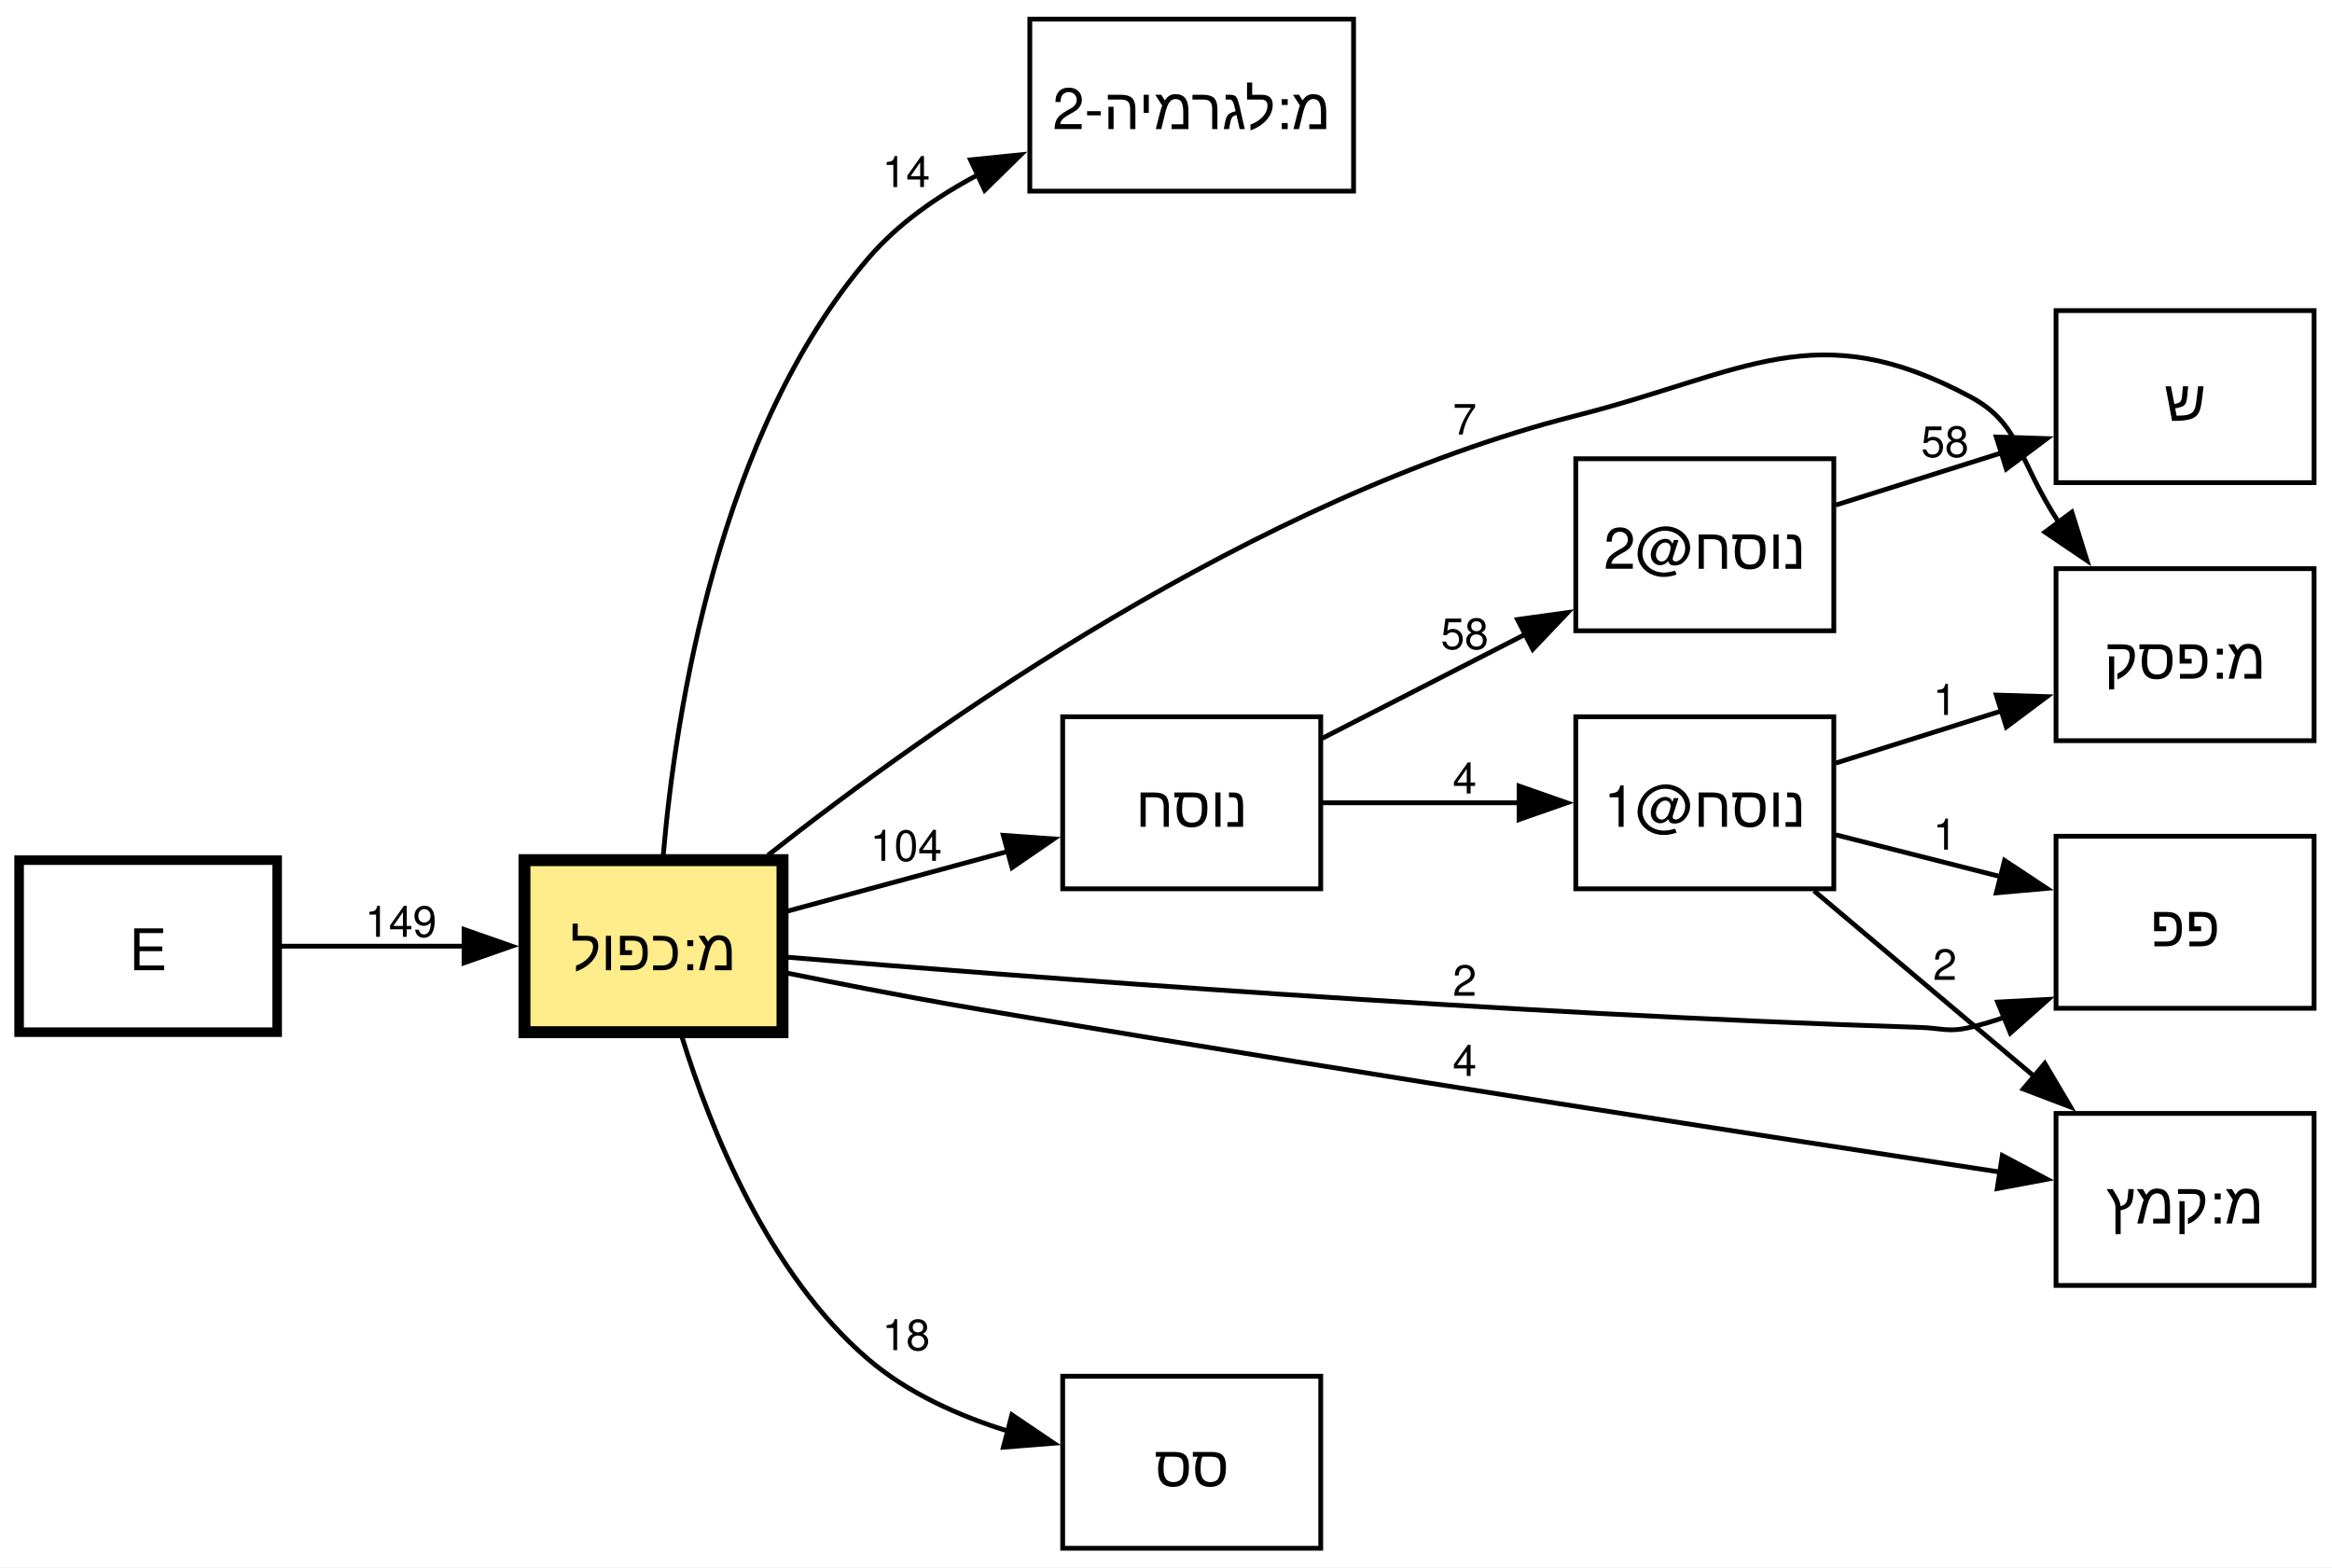
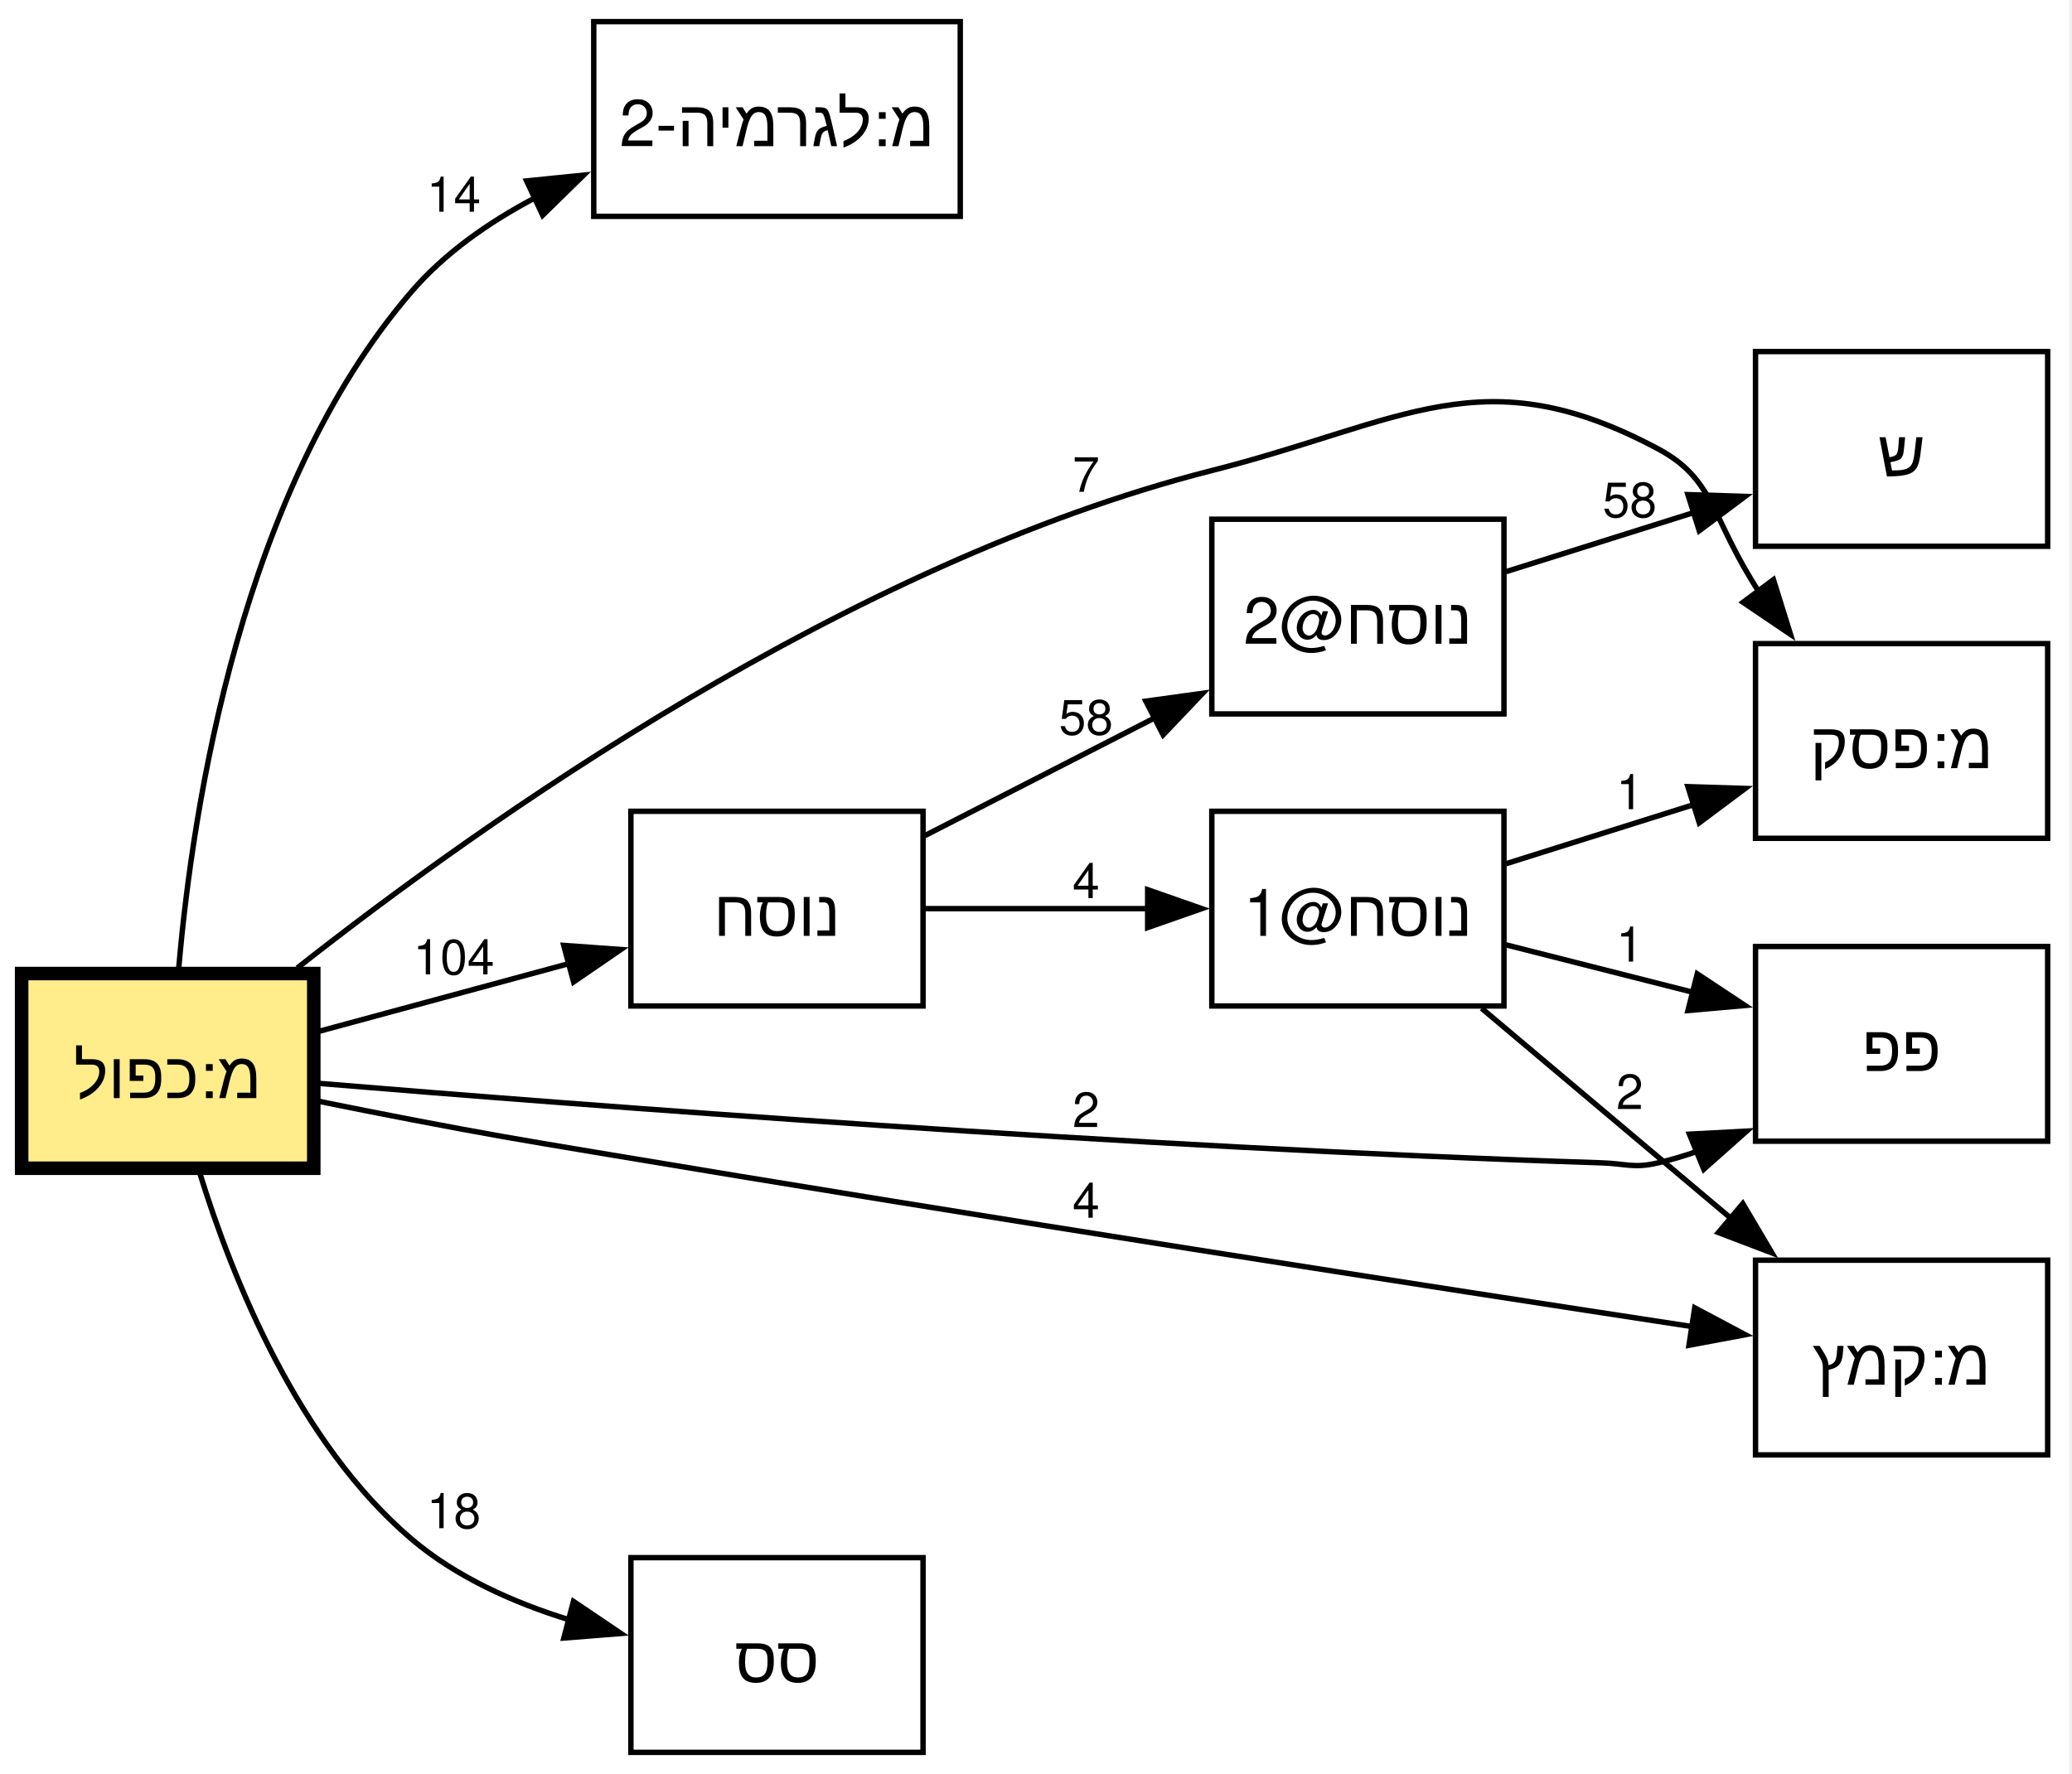
- <svg xmlns="http://www.w3.org/2000/svg" width="488pt" height="328pt" viewBox="0.00 0.00 488.00 328.00">
+ <svg xmlns="http://www.w3.org/2000/svg" width="383pt" height="328pt" viewBox="0.00 0.00 383.00 328.00">
  <g id="graph0" class="graph" transform="scale(1 1) rotate(0) translate(4 324)">
-     <polygon fill="white" stroke="none" points="-4,4 -4,-324 484.25,-324 484.25,4 -4,4" />
+     <polygon fill="white" stroke="none" points="-4,4 -4,-324 378.5,-324 378.5,4 -4,4" />
    <g id="node1" class="node">
-       <polygon fill="none" stroke="black" stroke-width="2" points="54,-144 0,-144 0,-108 54,-108 54,-144" />
-       <text xml:space="preserve" text-anchor="middle" x="27" y="-120.97" font-family="SBL Hebrew,Helvetica" font-size="12.00">E</text>
+       <polygon fill="#ffec8b" stroke="black" stroke-width="2.5" points="54,-144 0,-144 0,-108 54,-108 54,-144" />
+       <text xml:space="preserve" text-anchor="middle" x="27" y="-120.97" font-family="SBL Hebrew,Helvetica" font-size="12.00">מ:כפול</text>
    </g>
    <g id="node2" class="node">
-       <polygon fill="#ffec8b" stroke="black" stroke-width="2.5" points="159.75,-144 105.75,-144 105.75,-108 159.75,-108 159.75,-144" />
-       <text xml:space="preserve" text-anchor="middle" x="132.75" y="-120.97" font-family="SBL Hebrew,Helvetica" font-size="12.00">מ:כפול</text>
+       <polygon fill="none" stroke="black" points="173.5,-320 105.75,-320 105.75,-284 173.5,-284 173.5,-320" />
+       <text xml:space="preserve" text-anchor="middle" x="139.62" y="-296.98" font-family="SBL Hebrew,Helvetica" font-size="12.00">מ:לגרמיה-2</text>
    </g>
    <g id="edge1" class="edge">
-       <path fill="none" stroke="black" d="M54.45,-126C66.22,-126 80.3,-126 93.21,-126" />
-       <polygon fill="black" stroke="black" points="93.11,-129.5 103.11,-126 93.11,-122.5 93.11,-129.5" />
-       <text xml:space="preserve" text-anchor="middle" x="79.88" y="-127.95" font-family="Helvetica,sans-Serif" font-size="9.00">149</text>
+       <path fill="none" stroke="black" d="M29.05,-145.11C31.64,-175.09 40.65,-233.52 72,-270 78.18,-277.2 86.35,-282.91 94.84,-287.39" />
+       <polygon fill="black" stroke="black" points="93.34,-290.55 103.88,-291.62 96.31,-284.21 93.34,-290.55" />
+       <text xml:space="preserve" text-anchor="middle" x="79.88" y="-284.85" font-family="Helvetica,sans-Serif" font-size="9.00">14</text>
    </g>
    <g id="node3" class="node">
-       <polygon fill="none" stroke="black" points="279.25,-320 211.5,-320 211.5,-284 279.25,-284 279.25,-320" />
-       <text xml:space="preserve" text-anchor="middle" x="245.38" y="-296.98" font-family="SBL Hebrew,Helvetica" font-size="12.00">מ:לגרמיה-2</text>
+       <polygon fill="none" stroke="black" points="374.5,-205 320.5,-205 320.5,-169 374.5,-169 374.5,-205" />
+       <text xml:space="preserve" text-anchor="middle" x="347.5" y="-181.97" font-family="SBL Hebrew,Helvetica" font-size="12.00">מ:פסק</text>
    </g>
    <g id="edge2" class="edge">
-       <path fill="none" stroke="black" d="M134.8,-145.11C137.39,-175.09 146.4,-233.52 177.75,-270 183.93,-277.2 192.1,-282.91 200.59,-287.39" />
-       <polygon fill="black" stroke="black" points="199.09,-290.55 209.63,-291.62 202.06,-284.21 199.09,-290.55" />
-       <text xml:space="preserve" text-anchor="middle" x="185.62" y="-284.85" font-family="Helvetica,sans-Serif" font-size="9.00">14</text>
+       <path fill="none" stroke="black" d="M50.96,-145.03C85.19,-172 152.82,-219.95 220,-237 255.58,-246.03 270.13,-258.32 302.5,-241 313.13,-235.31 312.25,-228.12 321.26,-214.38" />
+       <polygon fill="black" stroke="black" points="323.81,-216.82 326.97,-206.7 318.19,-212.64 323.81,-216.82" />
+       <text xml:space="preserve" text-anchor="middle" x="196.75" y="-233.07" font-family="Helvetica,sans-Serif" font-size="9.00">7</text>
    </g>
    <g id="node4" class="node">
-       <polygon fill="none" stroke="black" points="480.25,-205 426.25,-205 426.25,-169 480.25,-169 480.25,-205" />
-       <text xml:space="preserve" text-anchor="middle" x="453.25" y="-181.97" font-family="SBL Hebrew,Helvetica" font-size="12.00">מ:פסק</text>
+       <polygon fill="none" stroke="black" points="374.5,-91 320.5,-91 320.5,-55 374.5,-55 374.5,-91" />
+       <text xml:space="preserve" text-anchor="middle" x="347.5" y="-67.97" font-family="SBL Hebrew,Helvetica" font-size="12.00">מ:קמץ</text>
    </g>
    <g id="edge3" class="edge">
-       <path fill="none" stroke="black" d="M156.71,-145.03C190.94,-172 258.57,-219.95 325.75,-237 361.33,-246.03 375.88,-258.32 408.25,-241 418.88,-235.31 418,-228.12 427.01,-214.38" />
-       <polygon fill="black" stroke="black" points="429.56,-216.82 432.72,-206.7 423.94,-212.64 429.56,-216.82" />
-       <text xml:space="preserve" text-anchor="middle" x="302.5" y="-233.07" font-family="Helvetica,sans-Serif" font-size="9.00">7</text>
+       <path fill="none" stroke="black" d="M54.97,-120.37C60.59,-119.23 66.49,-118.05 72,-117 86.96,-114.14 90.72,-113.52 105.75,-111 177.5,-98.96 261.46,-85.95 308.87,-78.71" />
+       <polygon fill="black" stroke="black" points="309.26,-82.19 318.61,-77.22 308.2,-75.27 309.26,-82.19" />
+       <text xml:space="preserve" text-anchor="middle" x="196.75" y="-98.84" font-family="Helvetica,sans-Serif" font-size="9.00">4</text>
    </g>
    <g id="node5" class="node">
-       <polygon fill="none" stroke="black" points="480.25,-91 426.25,-91 426.25,-55 480.25,-55 480.25,-91" />
-       <text xml:space="preserve" text-anchor="middle" x="453.25" y="-67.97" font-family="SBL Hebrew,Helvetica" font-size="12.00">מ:קמץ</text>
+       <polygon fill="none" stroke="black" points="166.62,-174 112.62,-174 112.62,-138 166.62,-138 166.62,-174" />
+       <text xml:space="preserve" text-anchor="middle" x="139.62" y="-150.97" font-family="SBL Hebrew,Helvetica" font-size="12.00">נוסח</text>
    </g>
    <g id="edge4" class="edge">
-       <path fill="none" stroke="black" d="M160.72,-120.37C166.34,-119.23 172.24,-118.05 177.75,-117 192.71,-114.14 196.47,-113.52 211.5,-111 283.25,-98.96 367.21,-85.95 414.62,-78.71" />
-       <polygon fill="black" stroke="black" points="415.01,-82.19 424.36,-77.22 413.95,-75.27 415.01,-82.19" />
-       <text xml:space="preserve" text-anchor="middle" x="302.5" y="-98.84" font-family="Helvetica,sans-Serif" font-size="9.00">4</text>
+       <path fill="none" stroke="black" d="M55.06,-133.34C68.93,-137.1 86.03,-141.74 101.14,-145.83" />
+       <polygon fill="black" stroke="black" points="100.2,-149.2 110.76,-148.44 102.03,-142.45 100.2,-149.2" />
+       <text xml:space="preserve" text-anchor="middle" x="79.88" y="-143.85" font-family="Helvetica,sans-Serif" font-size="9.00">104</text>
    </g>
    <g id="node6" class="node">
-       <polygon fill="none" stroke="black" points="272.38,-174 218.38,-174 218.38,-138 272.38,-138 272.38,-174" />
-       <text xml:space="preserve" text-anchor="middle" x="245.38" y="-150.97" font-family="SBL Hebrew,Helvetica" font-size="12.00">נוסח</text>
+       <polygon fill="none" stroke="black" points="166.62,-36 112.62,-36 112.62,0 166.62,0 166.62,-36" />
+       <text xml:space="preserve" text-anchor="middle" x="139.62" y="-12.97" font-family="SBL Hebrew,Helvetica" font-size="12.00">סס</text>
    </g>
    <g id="edge5" class="edge">
-       <path fill="none" stroke="black" d="M160.81,-133.34C174.68,-137.1 191.78,-141.74 206.89,-145.83" />
-       <polygon fill="black" stroke="black" points="205.95,-149.2 216.51,-148.44 207.78,-142.45 205.95,-149.2" />
-       <text xml:space="preserve" text-anchor="middle" x="185.62" y="-143.85" font-family="Helvetica,sans-Serif" font-size="9.00">104</text>
+       <path fill="none" stroke="black" d="M32.93,-107.1C38.98,-87.52 51.11,-57.32 72,-39.5 80.29,-32.43 90.93,-27.68 101.27,-24.49" />
+       <polygon fill="black" stroke="black" points="102,-27.91 110.78,-21.98 100.22,-21.14 102,-27.91" />
+       <text xml:space="preserve" text-anchor="middle" x="79.88" y="-41.45" font-family="Helvetica,sans-Serif" font-size="9.00">18</text>
    </g>
    <g id="node7" class="node">
-       <polygon fill="none" stroke="black" points="272.38,-36 218.38,-36 218.38,0 272.38,0 272.38,-36" />
-       <text xml:space="preserve" text-anchor="middle" x="245.38" y="-12.97" font-family="SBL Hebrew,Helvetica" font-size="12.00">סס</text>
+       <polygon fill="none" stroke="black" points="374.5,-149 320.5,-149 320.5,-113 374.5,-113 374.5,-149" />
+       <text xml:space="preserve" text-anchor="middle" x="347.5" y="-125.97" font-family="SBL Hebrew,Helvetica" font-size="12.00">פפ</text>
    </g>
    <g id="edge6" class="edge">
-       <path fill="none" stroke="black" d="M138.68,-107.1C144.73,-87.52 156.86,-57.32 177.75,-39.5 186.04,-32.43 196.68,-27.68 207.02,-24.49" />
-       <polygon fill="black" stroke="black" points="207.75,-27.91 216.53,-21.98 205.97,-21.14 207.75,-27.91" />
-       <text xml:space="preserve" text-anchor="middle" x="185.62" y="-41.45" font-family="Helvetica,sans-Serif" font-size="9.00">18</text>
+       <path fill="none" stroke="black" d="M54.96,-123.69C102.69,-119.73 205.24,-111.79 292,-109 296.66,-108.85 297.96,-107.93 302.5,-109 304.93,-109.57 307.38,-110.3 309.81,-111.15" />
+       <polygon fill="black" stroke="black" points="308.28,-114.3 318.86,-114.86 310.94,-107.82 308.28,-114.3" />
+       <text xml:space="preserve" text-anchor="middle" x="196.75" y="-115.61" font-family="Helvetica,sans-Serif" font-size="9.00">2</text>
    </g>
    <g id="node8" class="node">
-       <polygon fill="none" stroke="black" points="480.25,-149 426.25,-149 426.25,-113 480.25,-113 480.25,-149" />
-       <text xml:space="preserve" text-anchor="middle" x="453.25" y="-125.97" font-family="SBL Hebrew,Helvetica" font-size="12.00">פפ</text>
+       <polygon fill="none" stroke="black" points="274,-174 220,-174 220,-138 274,-138 274,-174" />
+       <text xml:space="preserve" text-anchor="middle" x="247" y="-150.97" font-family="SBL Hebrew,Helvetica" font-size="12.00">נוסח@1</text>
    </g>
    <g id="edge7" class="edge">
-       <path fill="none" stroke="black" d="M160.71,-123.69C208.44,-119.73 310.99,-111.79 397.75,-109 402.41,-108.85 403.71,-107.93 408.25,-109 410.68,-109.57 413.13,-110.3 415.56,-111.15" />
-       <polygon fill="black" stroke="black" points="414.03,-114.3 424.61,-114.86 416.69,-107.82 414.03,-114.3" />
-       <text xml:space="preserve" text-anchor="middle" x="302.5" y="-115.61" font-family="Helvetica,sans-Serif" font-size="9.00">2</text>
+       <path fill="none" stroke="black" d="M166.94,-156C179.52,-156 194.79,-156 208.55,-156" />
+       <polygon fill="black" stroke="black" points="208.14,-159.5 218.14,-156 208.14,-152.5 208.14,-159.5" />
+       <text xml:space="preserve" text-anchor="middle" x="196.75" y="-157.95" font-family="Helvetica,sans-Serif" font-size="9.00">4</text>
    </g>
    <g id="node9" class="node">
-       <polygon fill="none" stroke="black" points="379.75,-174 325.75,-174 325.75,-138 379.75,-138 379.75,-174" />
-       <text xml:space="preserve" text-anchor="middle" x="352.75" y="-150.97" font-family="SBL Hebrew,Helvetica" font-size="12.00">נוסח@1</text>
+       <polygon fill="none" stroke="black" points="274,-228 220,-228 220,-192 274,-192 274,-228" />
+       <text xml:space="preserve" text-anchor="middle" x="247" y="-204.97" font-family="SBL Hebrew,Helvetica" font-size="12.00">נוסח@2</text>
    </g>
    <g id="edge8" class="edge">
-       <path fill="none" stroke="black" d="M272.69,-156C285.27,-156 300.54,-156 314.3,-156" />
-       <polygon fill="black" stroke="black" points="313.89,-159.5 323.89,-156 313.89,-152.5 313.89,-159.5" />
-       <text xml:space="preserve" text-anchor="middle" x="302.5" y="-157.95" font-family="Helvetica,sans-Serif" font-size="9.00">4</text>
+       <path fill="none" stroke="black" d="M166.94,-169.49C179.89,-176.12 195.71,-184.23 209.78,-191.44" />
+       <polygon fill="black" stroke="black" points="207.81,-194.36 218.3,-195.81 211,-188.13 207.81,-194.36" />
+       <text xml:space="preserve" text-anchor="middle" x="196.75" y="-188.18" font-family="Helvetica,sans-Serif" font-size="9.00">58</text>
+     </g>
+     <g id="edge9" class="edge">
+       <path fill="none" stroke="black" d="M274.4,-164.31C285.11,-167.68 297.67,-171.63 309.28,-175.29" />
+       <polygon fill="black" stroke="black" points="308,-178.55 318.59,-178.22 310.1,-171.87 308,-178.55" />
+       <text xml:space="preserve" text-anchor="middle" x="297.25" y="-174.38" font-family="Helvetica,sans-Serif" font-size="9.00">1</text>
+     </g>
+     <g id="edge10" class="edge">
+       <path fill="none" stroke="black" d="M269.86,-137.58C283.51,-126.08 301.26,-111.12 316.25,-98.49" />
+       <polygon fill="black" stroke="black" points="318.15,-101.46 323.54,-92.34 313.64,-96.11 318.15,-101.46" />
+       <text xml:space="preserve" text-anchor="middle" x="297.25" y="-118.94" font-family="Helvetica,sans-Serif" font-size="9.00">2</text>
+     </g>
+     <g id="edge11" class="edge">
+       <path fill="none" stroke="black" d="M274.4,-149.3C285,-146.61 297.41,-143.46 308.92,-140.54" />
+       <polygon fill="black" stroke="black" points="309.73,-143.94 318.56,-138.09 308.01,-137.16 309.73,-143.94" />
+       <text xml:space="preserve" text-anchor="middle" x="297.25" y="-146.2" font-family="Helvetica,sans-Serif" font-size="9.00">1</text>
    </g>
    <g id="node10" class="node">
-       <polygon fill="none" stroke="black" points="379.75,-228 325.75,-228 325.75,-192 379.75,-192 379.75,-228" />
-       <text xml:space="preserve" text-anchor="middle" x="352.75" y="-204.97" font-family="SBL Hebrew,Helvetica" font-size="12.00">נוסח@2</text>
-     </g>
-     <g id="edge9" class="edge">
-       <path fill="none" stroke="black" d="M272.69,-169.49C285.64,-176.12 301.46,-184.23 315.53,-191.44" />
-       <polygon fill="black" stroke="black" points="313.56,-194.36 324.05,-195.81 316.75,-188.13 313.56,-194.36" />
-       <text xml:space="preserve" text-anchor="middle" x="302.5" y="-188.18" font-family="Helvetica,sans-Serif" font-size="9.00">58</text>
-     </g>
-     <g id="edge10" class="edge">
-       <path fill="none" stroke="black" d="M380.15,-164.31C390.86,-167.68 403.42,-171.63 415.03,-175.29" />
-       <polygon fill="black" stroke="black" points="413.75,-178.55 424.34,-178.22 415.85,-171.87 413.75,-178.55" />
-       <text xml:space="preserve" text-anchor="middle" x="403" y="-174.38" font-family="Helvetica,sans-Serif" font-size="9.00">1</text>
-     </g>
-     <g id="edge11" class="edge">
-       <path fill="none" stroke="black" d="M375.61,-137.58C389.26,-126.08 407.01,-111.12 422,-98.49" />
-       <polygon fill="black" stroke="black" points="423.9,-101.46 429.29,-92.34 419.39,-96.11 423.9,-101.46" />
-       <text xml:space="preserve" text-anchor="middle" x="403" y="-118.94" font-family="Helvetica,sans-Serif" font-size="9.00">2</text>
+       <polygon fill="none" stroke="black" points="374.5,-259 320.5,-259 320.5,-223 374.5,-223 374.5,-259" />
+       <text xml:space="preserve" text-anchor="middle" x="347.5" y="-235.97" font-family="SBL Hebrew,Helvetica" font-size="12.00">ש</text>
    </g>
    <g id="edge12" class="edge">
-       <path fill="none" stroke="black" d="M380.15,-149.3C390.75,-146.61 403.16,-143.46 414.67,-140.54" />
-       <polygon fill="black" stroke="black" points="415.48,-143.94 424.31,-138.09 413.76,-137.16 415.48,-143.94" />
-       <text xml:space="preserve" text-anchor="middle" x="403" y="-146.2" font-family="Helvetica,sans-Serif" font-size="9.00">1</text>
-     </g>
-     <g id="node11" class="node">
-       <polygon fill="none" stroke="black" points="480.25,-259 426.25,-259 426.25,-223 480.25,-223 480.25,-259" />
-       <text xml:space="preserve" text-anchor="middle" x="453.25" y="-235.97" font-family="SBL Hebrew,Helvetica" font-size="12.00">ש</text>
-     </g>
-     <g id="edge13" class="edge">
-       <path fill="none" stroke="black" d="M380.15,-218.31C390.86,-221.68 403.42,-225.63 415.03,-229.29" />
-       <polygon fill="black" stroke="black" points="413.75,-232.55 424.34,-232.22 415.85,-225.87 413.75,-232.55" />
-       <text xml:space="preserve" text-anchor="middle" x="403" y="-228.38" font-family="Helvetica,sans-Serif" font-size="9.00">58</text>
+       <path fill="none" stroke="black" d="M274.4,-218.31C285.11,-221.68 297.67,-225.63 309.28,-229.29" />
+       <polygon fill="black" stroke="black" points="308,-232.55 318.59,-232.22 310.1,-225.87 308,-232.55" />
+       <text xml:space="preserve" text-anchor="middle" x="297.25" y="-228.38" font-family="Helvetica,sans-Serif" font-size="9.00">58</text>
    </g>
  </g>
</svg>
